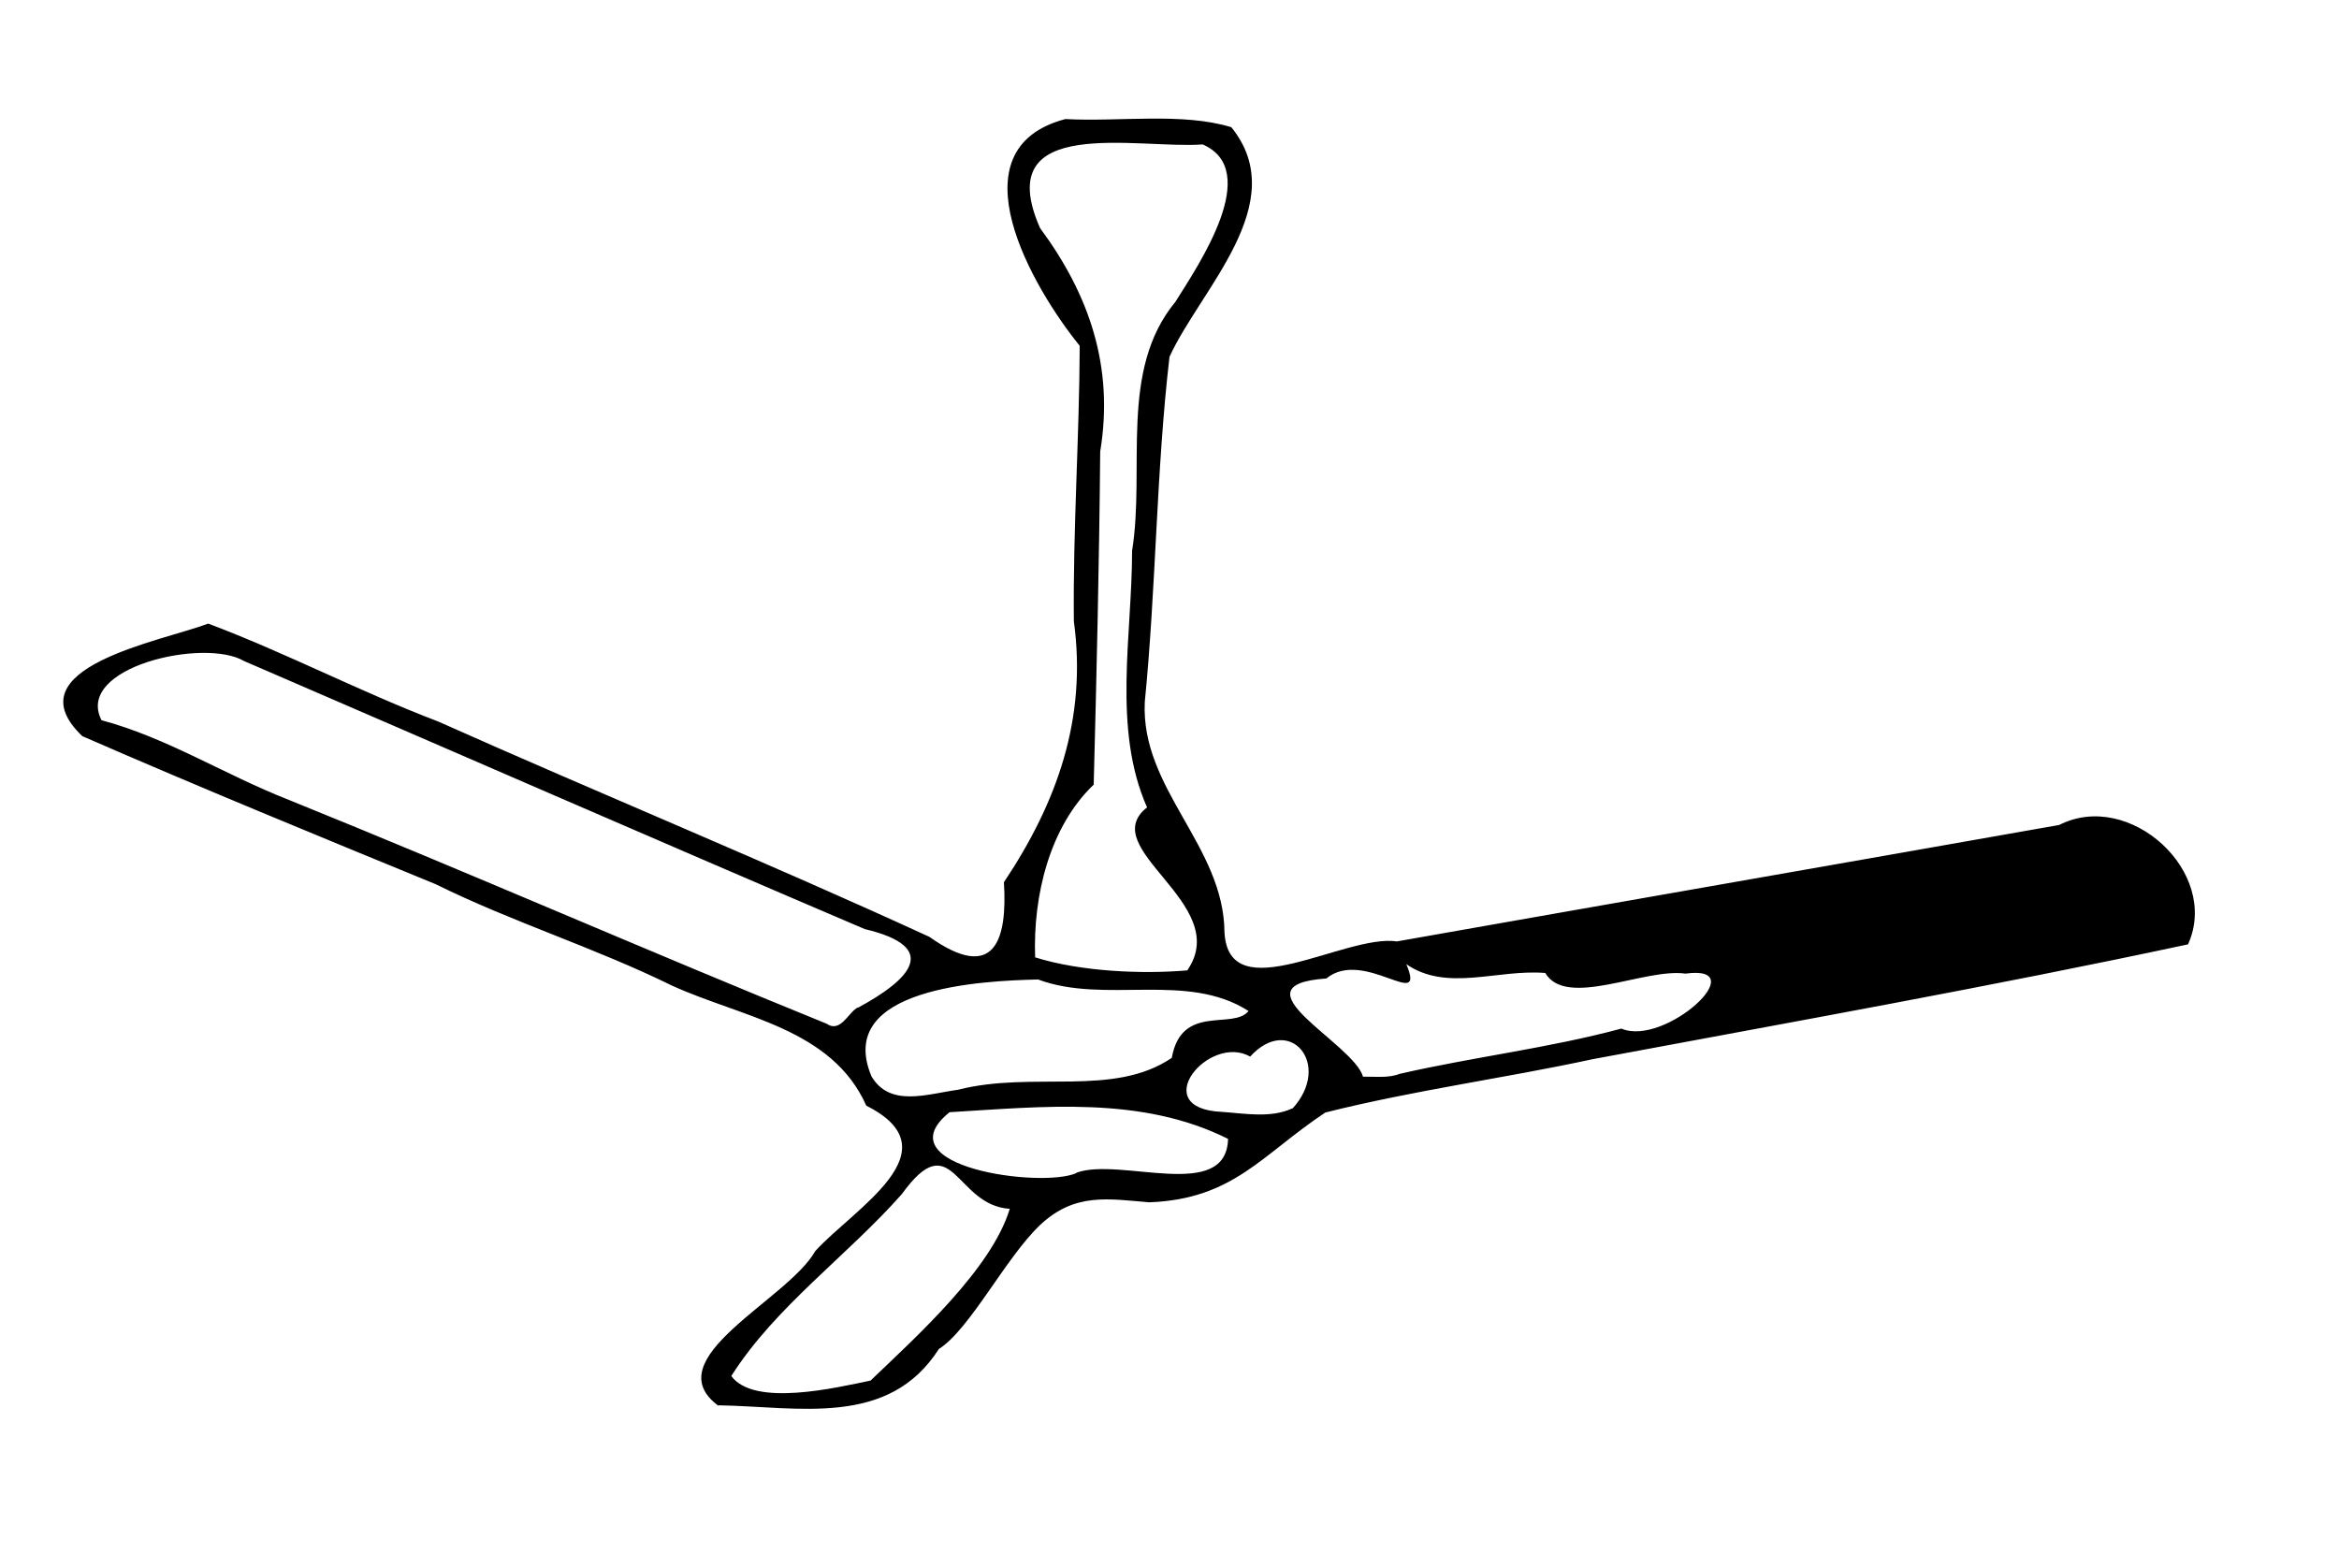
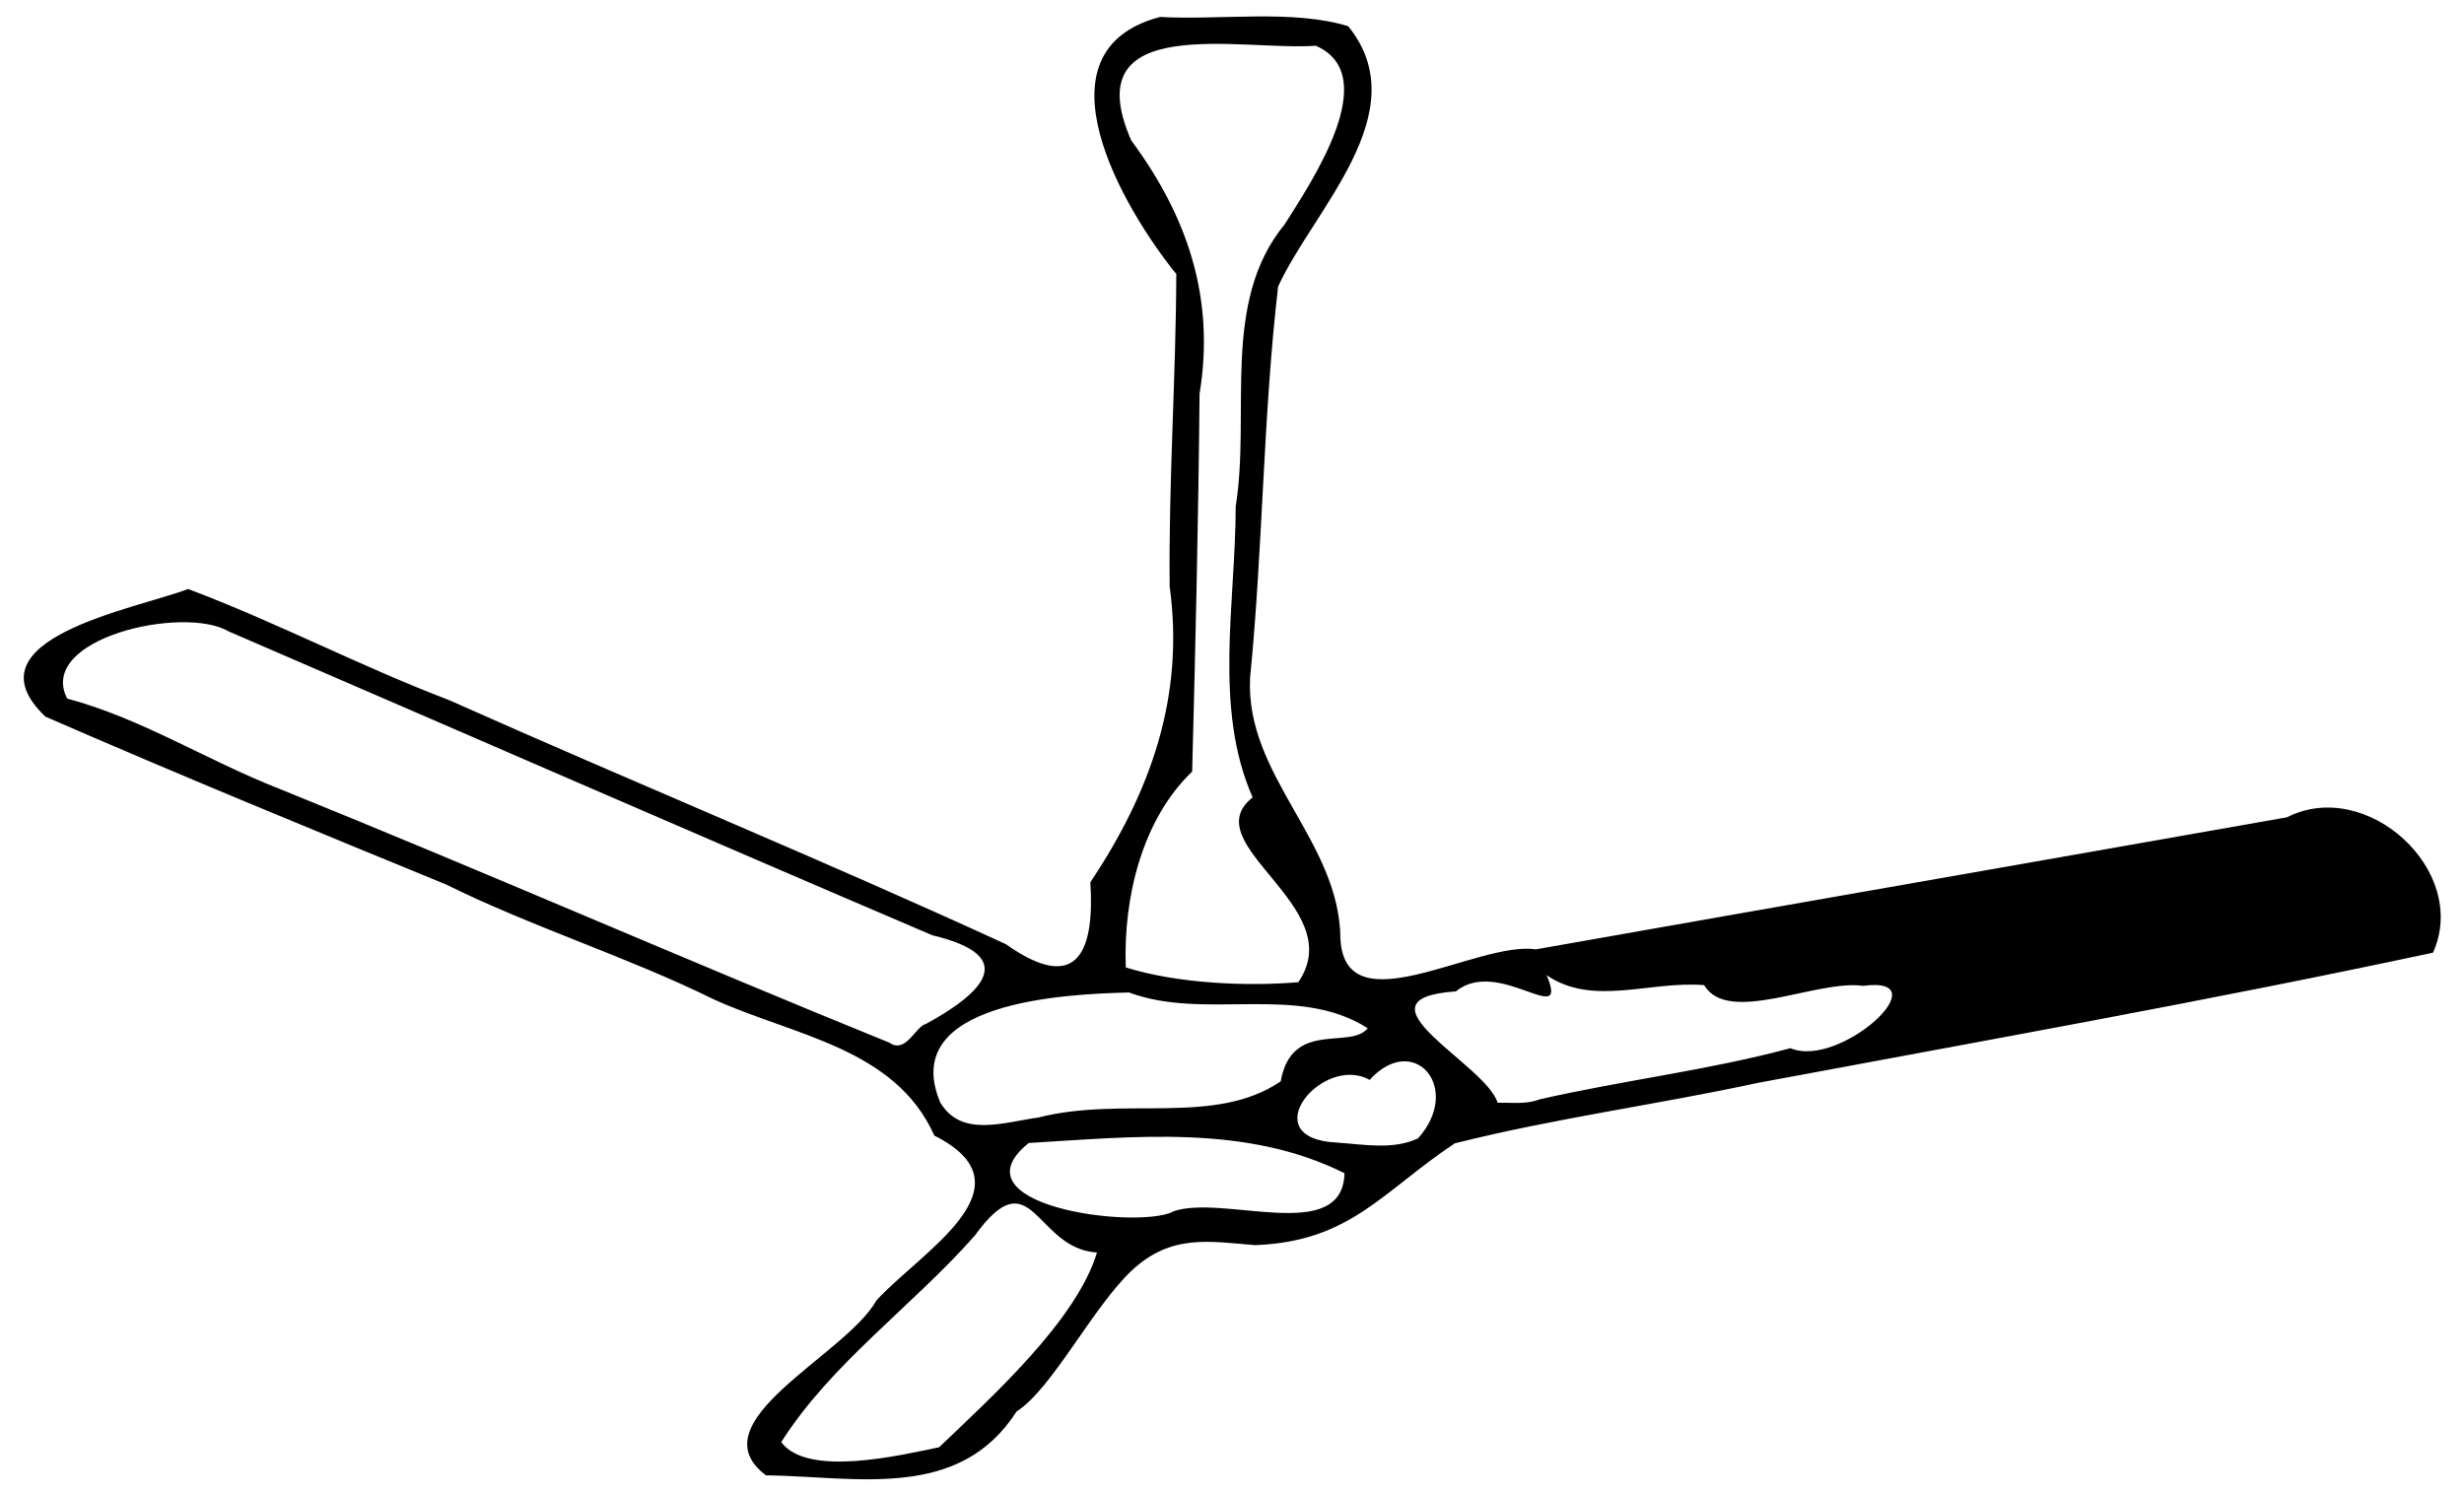
- <svg xmlns="http://www.w3.org/2000/svg" viewBox="0 0 719 482">
+ <svg xmlns="http://www.w3.org/2000/svg" viewBox="13 32 668 405">
  <path d="m 220.9,432.2 c -19.8,-14.5 21.3,-32.6 29.7,-47.6 11.9,-13.1 43.2,-30.9 15.7,-44.7 C 255.7,316.1 228.1,312.8 206.6,303 182.8,291.3 157.6,283.5 133.9,271.8 97.6,256.9 61.3,242 25.3,226.3 c -22.1,-21.1 24.5,-29.2 38.7,-34.6 23.7,8.9 46.8,21 70.7,30.1 50.2,22.4 101.2,43.3 151,66.2 20.2,14.3 24,0.7 22.9,-16.8 16.3,-24.4 25.6,-50.3 21.5,-80.2 -0.3,-28.2 1.7,-56.7 1.8,-84.7 -14.3,-17.6 -39.5,-60.5 -4.4,-69.7 16.6,0.9 35.9,-2.1 51,2.5 18.9,23.3 -9.6,49.9 -19,70.6 -4.1,35.2 -4.1,70.9 -7.6,106.1 -1.3,26.7 24.3,44.2 24.5,70.8 1.3,24.1 37.2,0.4 53,2.8 67.9,-12 135.7,-23.8 203.6,-35.8 21.6,-11 49.6,14.5 39.6,36.7 -60.7,13 -122,23.9 -183,35.3 -27.3,5.9 -55.2,9.6 -82.2,16.4 -19.6,13 -28.2,26.6 -54.1,27.6 -12.5,-1 -22.8,-3.1 -33.5,6.9 -10.6,10 -21.6,32.1 -31.2,38.2 -15.5,24.2 -43.1,17.7 -67.8,17.3 z m 46.7,-7.8 c 14.2,-13.6 37.2,-34.3 42.8,-52.8 -16.9,-1 -17.5,-26.2 -33.2,-4.5 -16.8,19 -38.9,34.6 -52.4,55.9 7,9.6 32.2,3.6 42.8,1.4 z m 63.3,-63.9 c 13.5,-4.9 46.1,9.2 46.6,-10.4 -26.6,-13.3 -56.8,-9.9 -85.6,-8.2 -20.9,16.8 28.4,23.5 39,18.7 z m 66.4,-19.7 c 12.4,-13.6 -0.9,-29.3 -13,-16 -12.7,-7.2 -31.9,16 -8.7,17 7.1,0.5 15.1,2 21.7,-1.1 z m -102.8,-5.8 c 23.1,-5.9 47.7,2.4 65.7,-9.8 3,-16.8 18.8,-8.5 23.6,-14.4 -19,-12.2 -44.1,-2 -64.7,-9.7 -17.2,0.4 -62.7,2.5 -51.2,29.8 5.7,9.6 17.1,5.4 26.6,4.1 z m 135.8,-4.9 c 22.7,-5.2 45.8,-7.9 68.1,-13.9 13.4,5.7 41.1,-19.8 19.7,-16.9 -12.5,-1.8 -36.6,10.8 -43.1,-0.2 -14.8,-1.2 -30.2,5.9 -42.7,-2.7 6.3,15 -13,-5.1 -24.6,4.4 -29.3,2 8.3,19.8 11.3,30.2 3.7,-0.1 7.7,0.5 11.3,-0.9 z M 263.7,309.8 c 16.1,-8.7 25.7,-18.6 2.1,-24.2 -63.7,-27.2 -127.1,-54.9 -190.8,-82.4 -12.2,-7.2 -52.1,1.9 -43.8,18.2 20.2,5.4 37.7,16.7 57.6,24.5 55.2,22.3 110.1,46.4 165.3,68.8 4.3,3 6.8,-3.7 9.6,-5 z m 101.4,-11.7 c 13.8,-20.4 -28.6,-37.2 -12.5,-49.9 -10.7,-24.2 -4.6,-52.8 -4.6,-78.9 4.1,-25.4 -4.1,-55.4 13.3,-76.5 7.3,-11.6 26.8,-40.4 8.4,-48.4 -19.9,1.5 -65.5,-9.5 -50,25.7 15.1,20.4 22.8,42.6 18.5,68.7 -0.3,34.1 -1.1,68.2 -2,102.4 -13.6,13 -18.7,34.3 -18,53.1 14,4.4 33,5.2 46.8,4 z" />
</svg>
